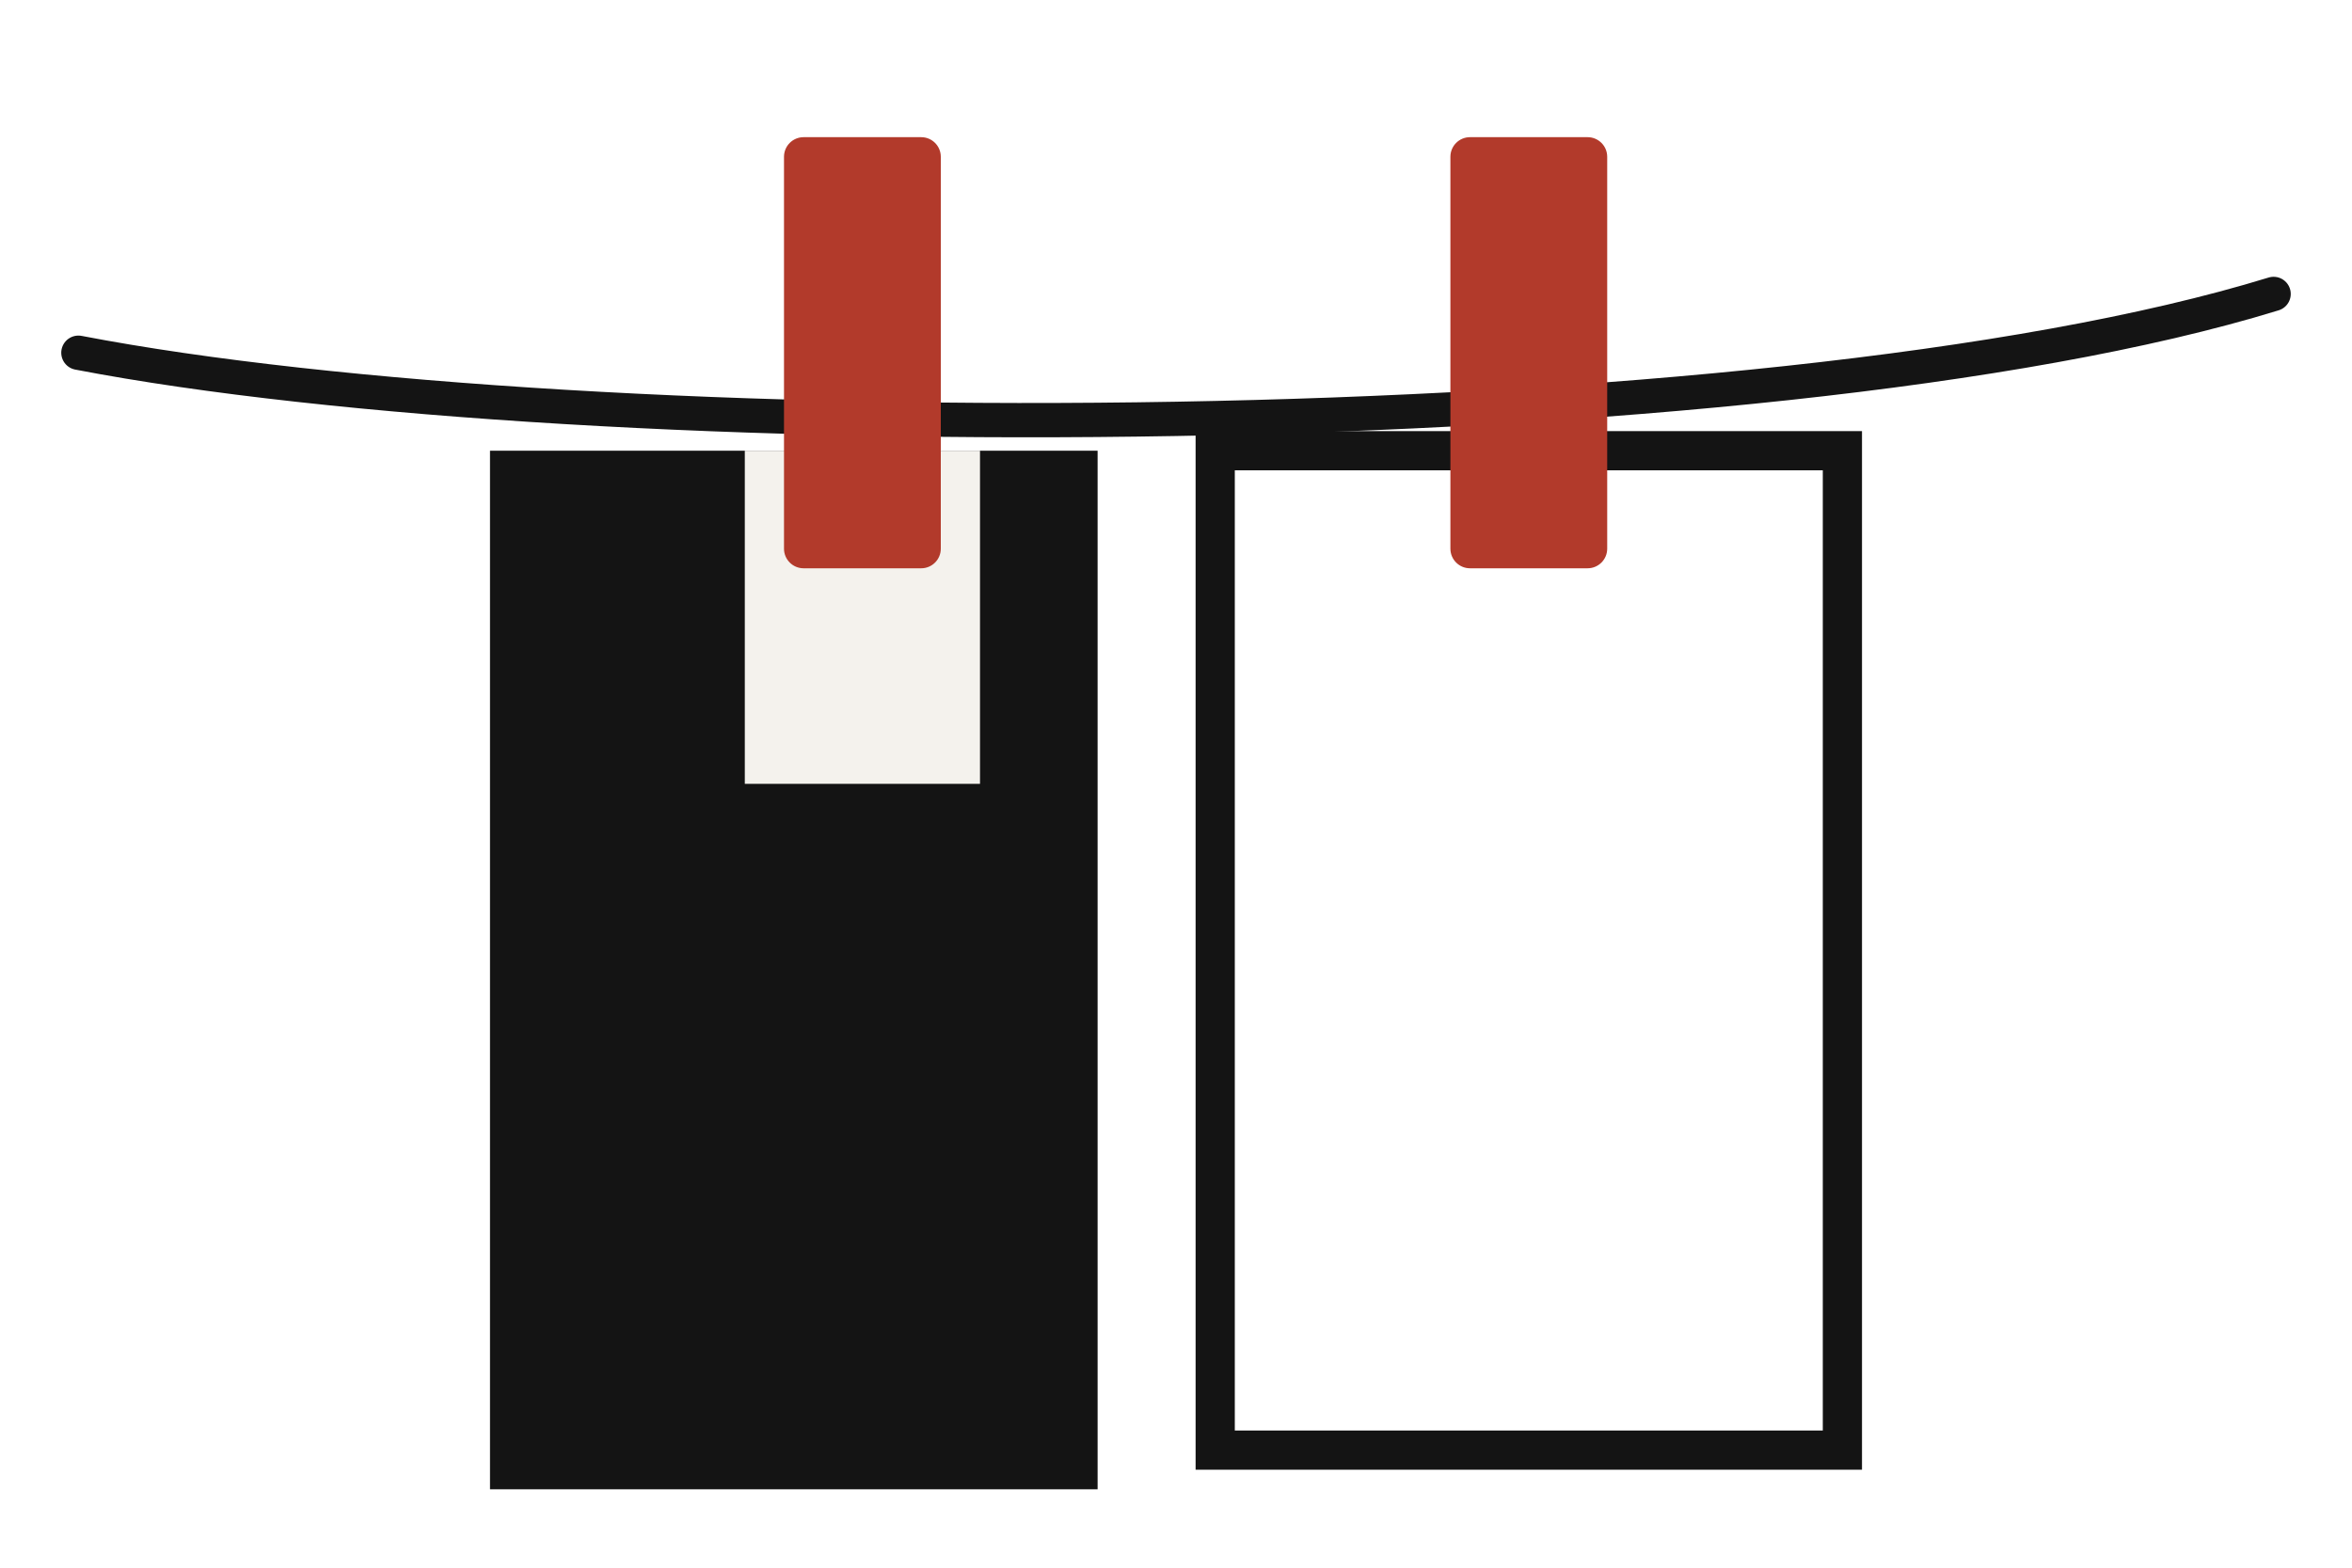
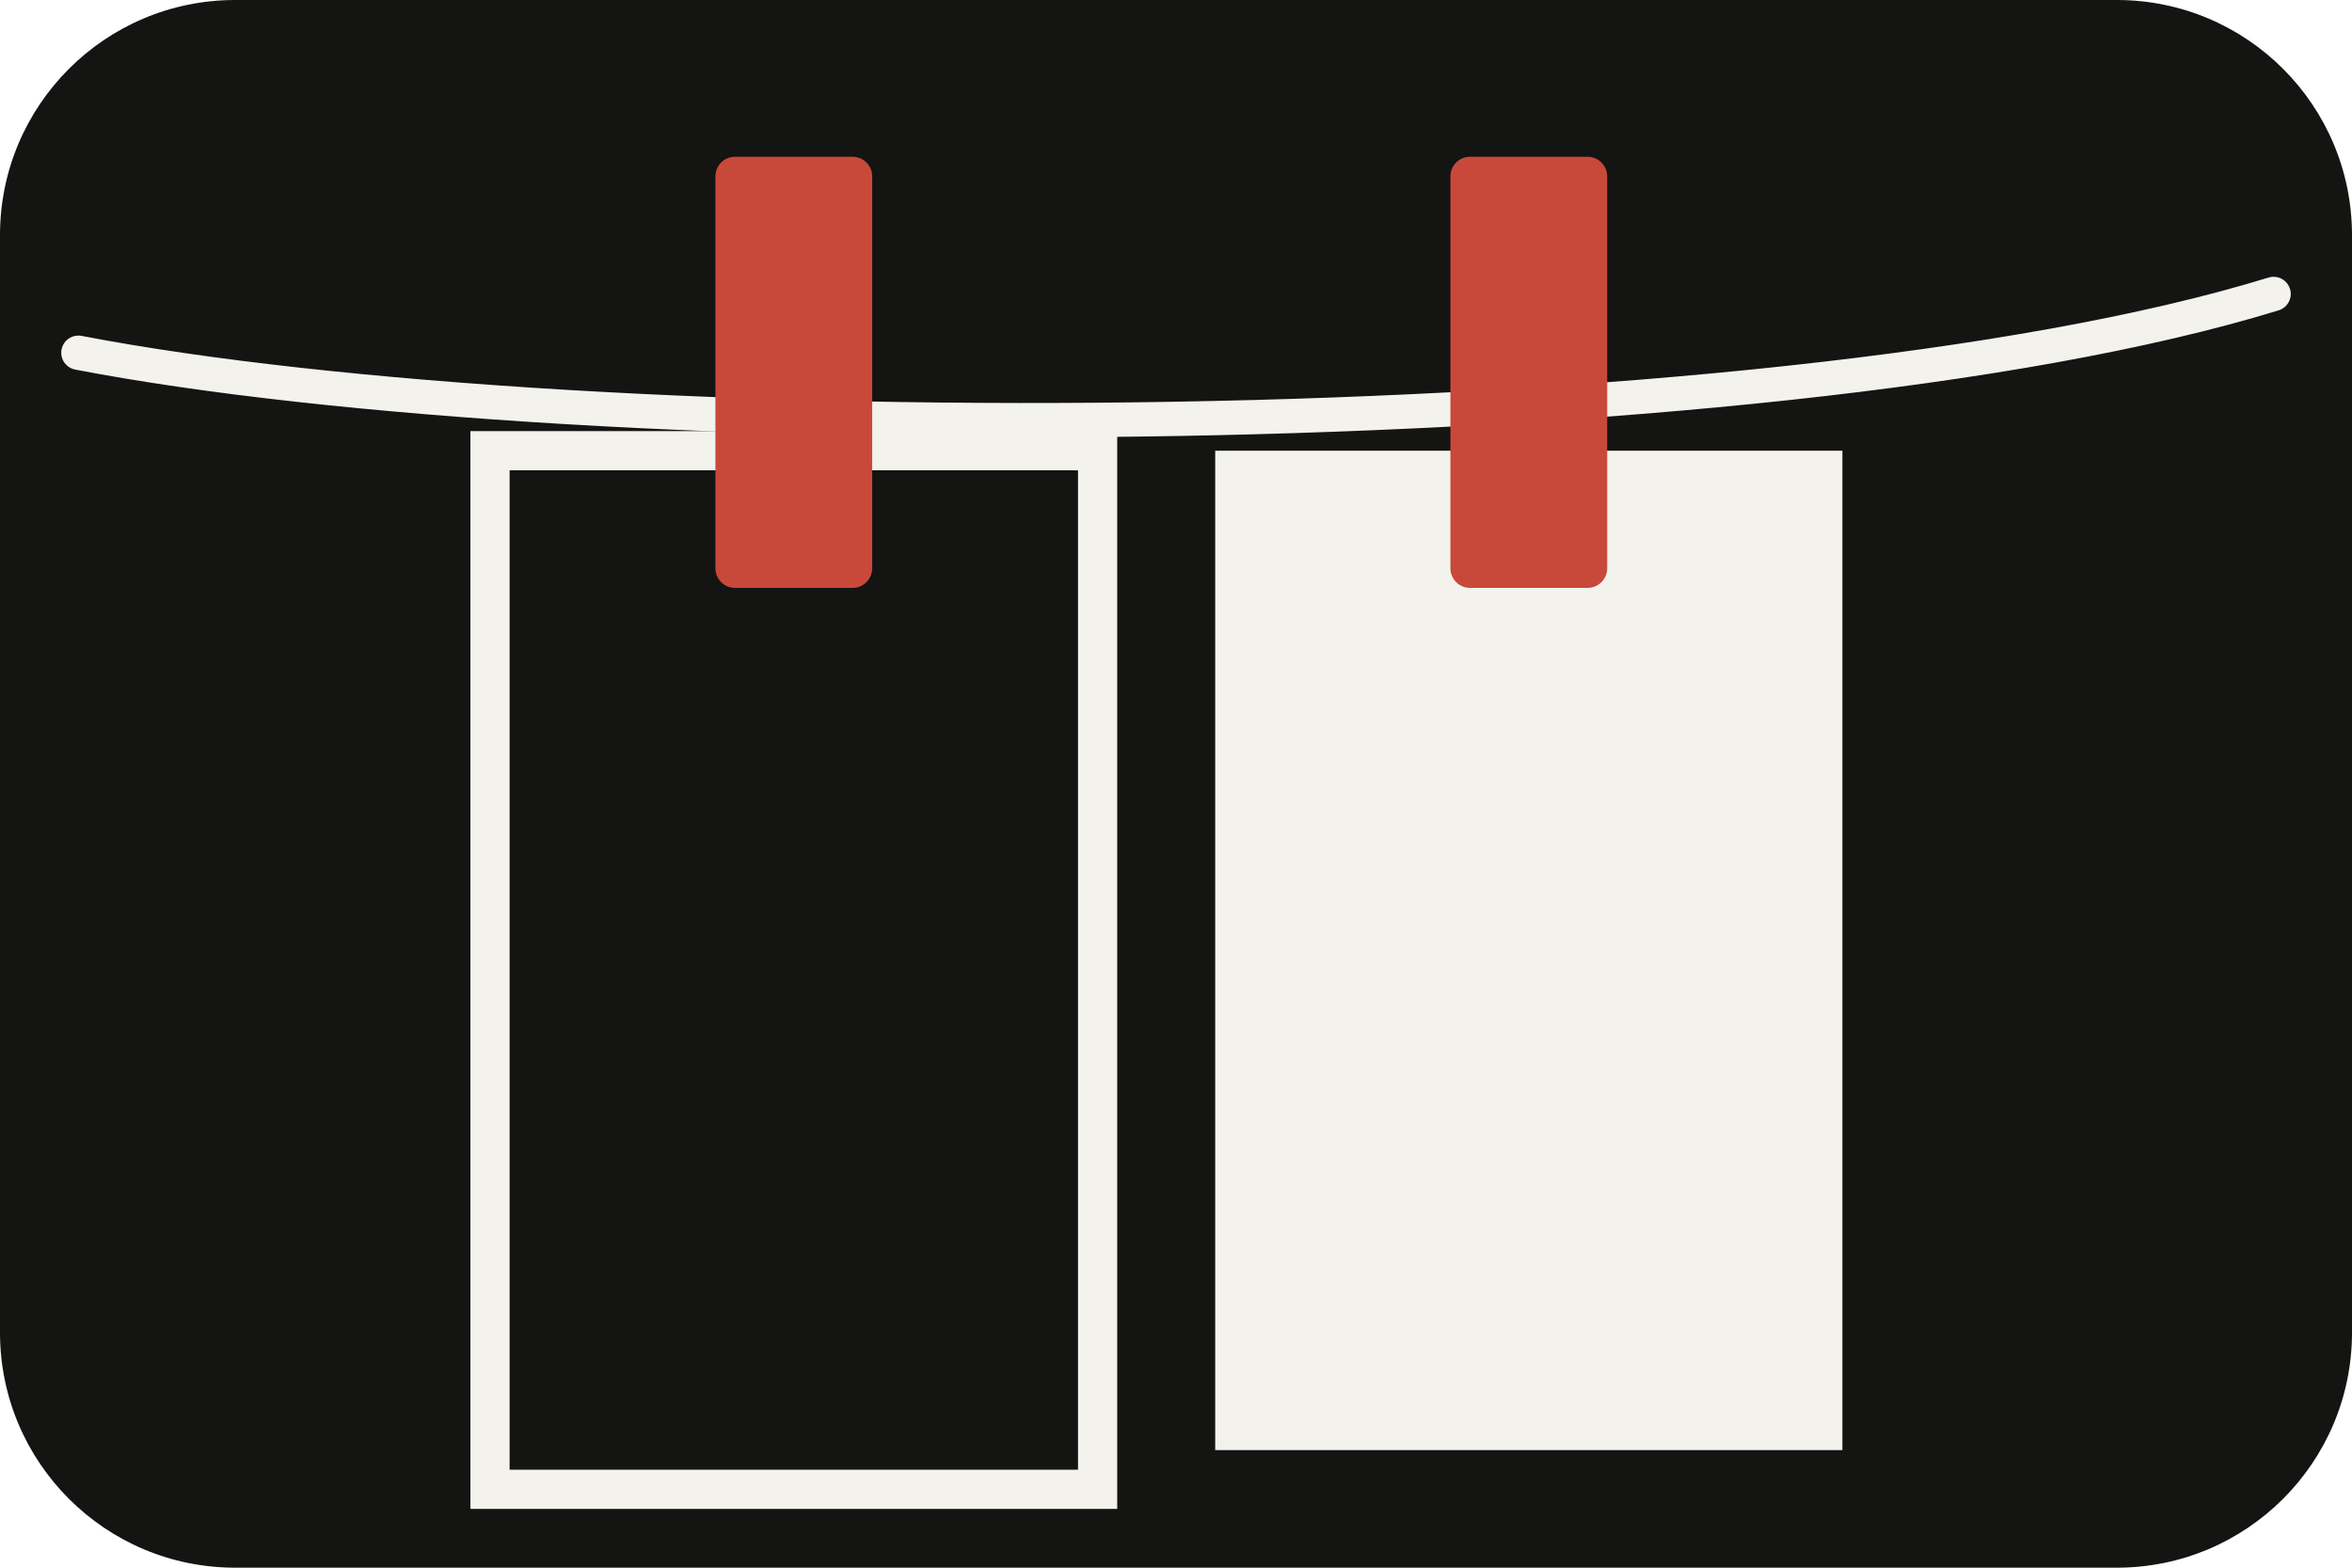
- <svg xmlns="http://www.w3.org/2000/svg" viewBox="0 0 240 160" role="img" aria-label="The Image Club logo">
-   <path d="M8 36 C 60 46, 180 46, 232 30" fill="none" stroke="#141414" stroke-width="3.5" stroke-linecap="round" />
-   <rect x="50" y="46" width="62" height="106" fill="#141414" />
-   <rect x="124" y="46" width="64" height="102" fill="none" stroke="#141414" stroke-width="4" />
-   <rect x="76" y="46" width="24" height="34" fill="#f4f2ed" />
-   <rect x="80" y="14" width="16" height="44" rx="2" fill="#b23a2b" />
-   <rect x="148" y="14" width="16" height="44" rx="2" fill="#b23a2b" />
+ <svg xmlns="http://www.w3.org/2000/svg" viewBox="0 0 240 160">
+   <rect width="240" height="160" rx="24" fill="#141413" />
+   <path d="M8 36 C 60 46, 180 46, 232 30" fill="none" stroke="#f4f2ed" stroke-width="3.5" stroke-linecap="round" />
+   <rect x="50" y="46" width="62" height="106" fill="none" stroke="#f4f2ed" stroke-width="4" />
+   <rect x="124" y="46" width="64" height="102" fill="#f4f2ed" />
+   <rect x="73" y="16" width="16" height="44" rx="2" fill="#c8493a" />
+   <rect x="148" y="16" width="16" height="44" rx="2" fill="#c8493a" />
</svg>
